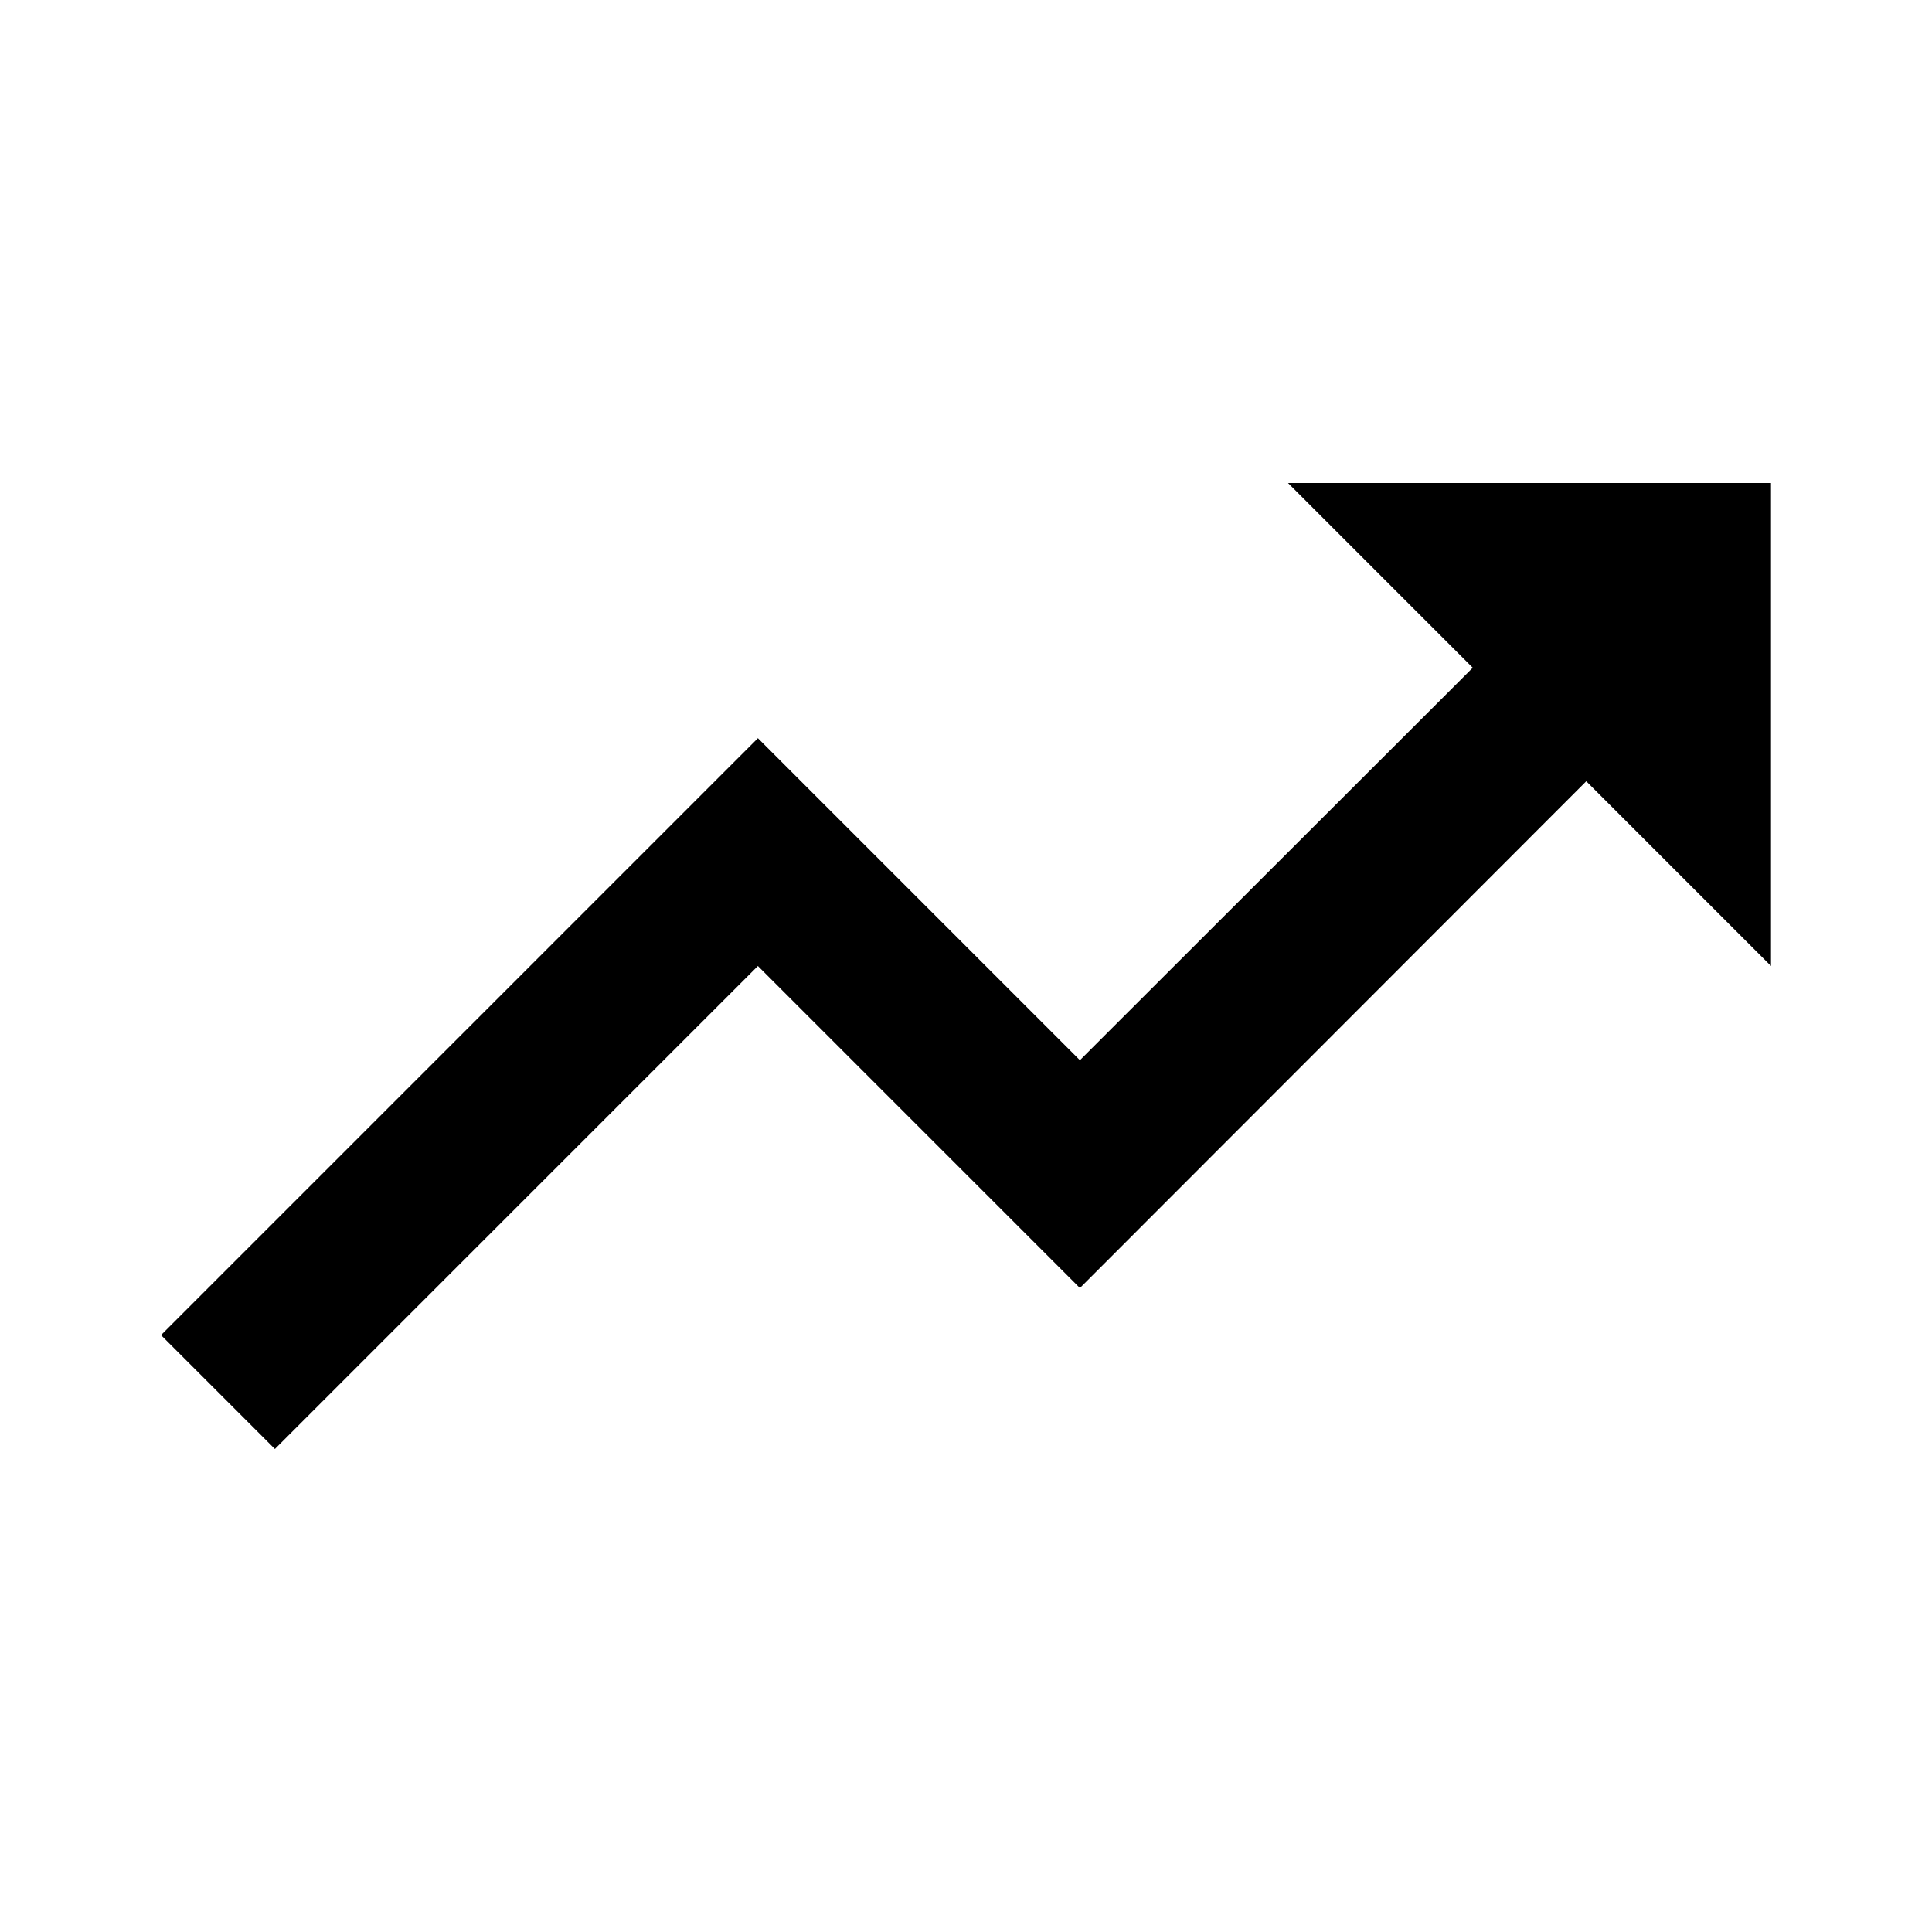
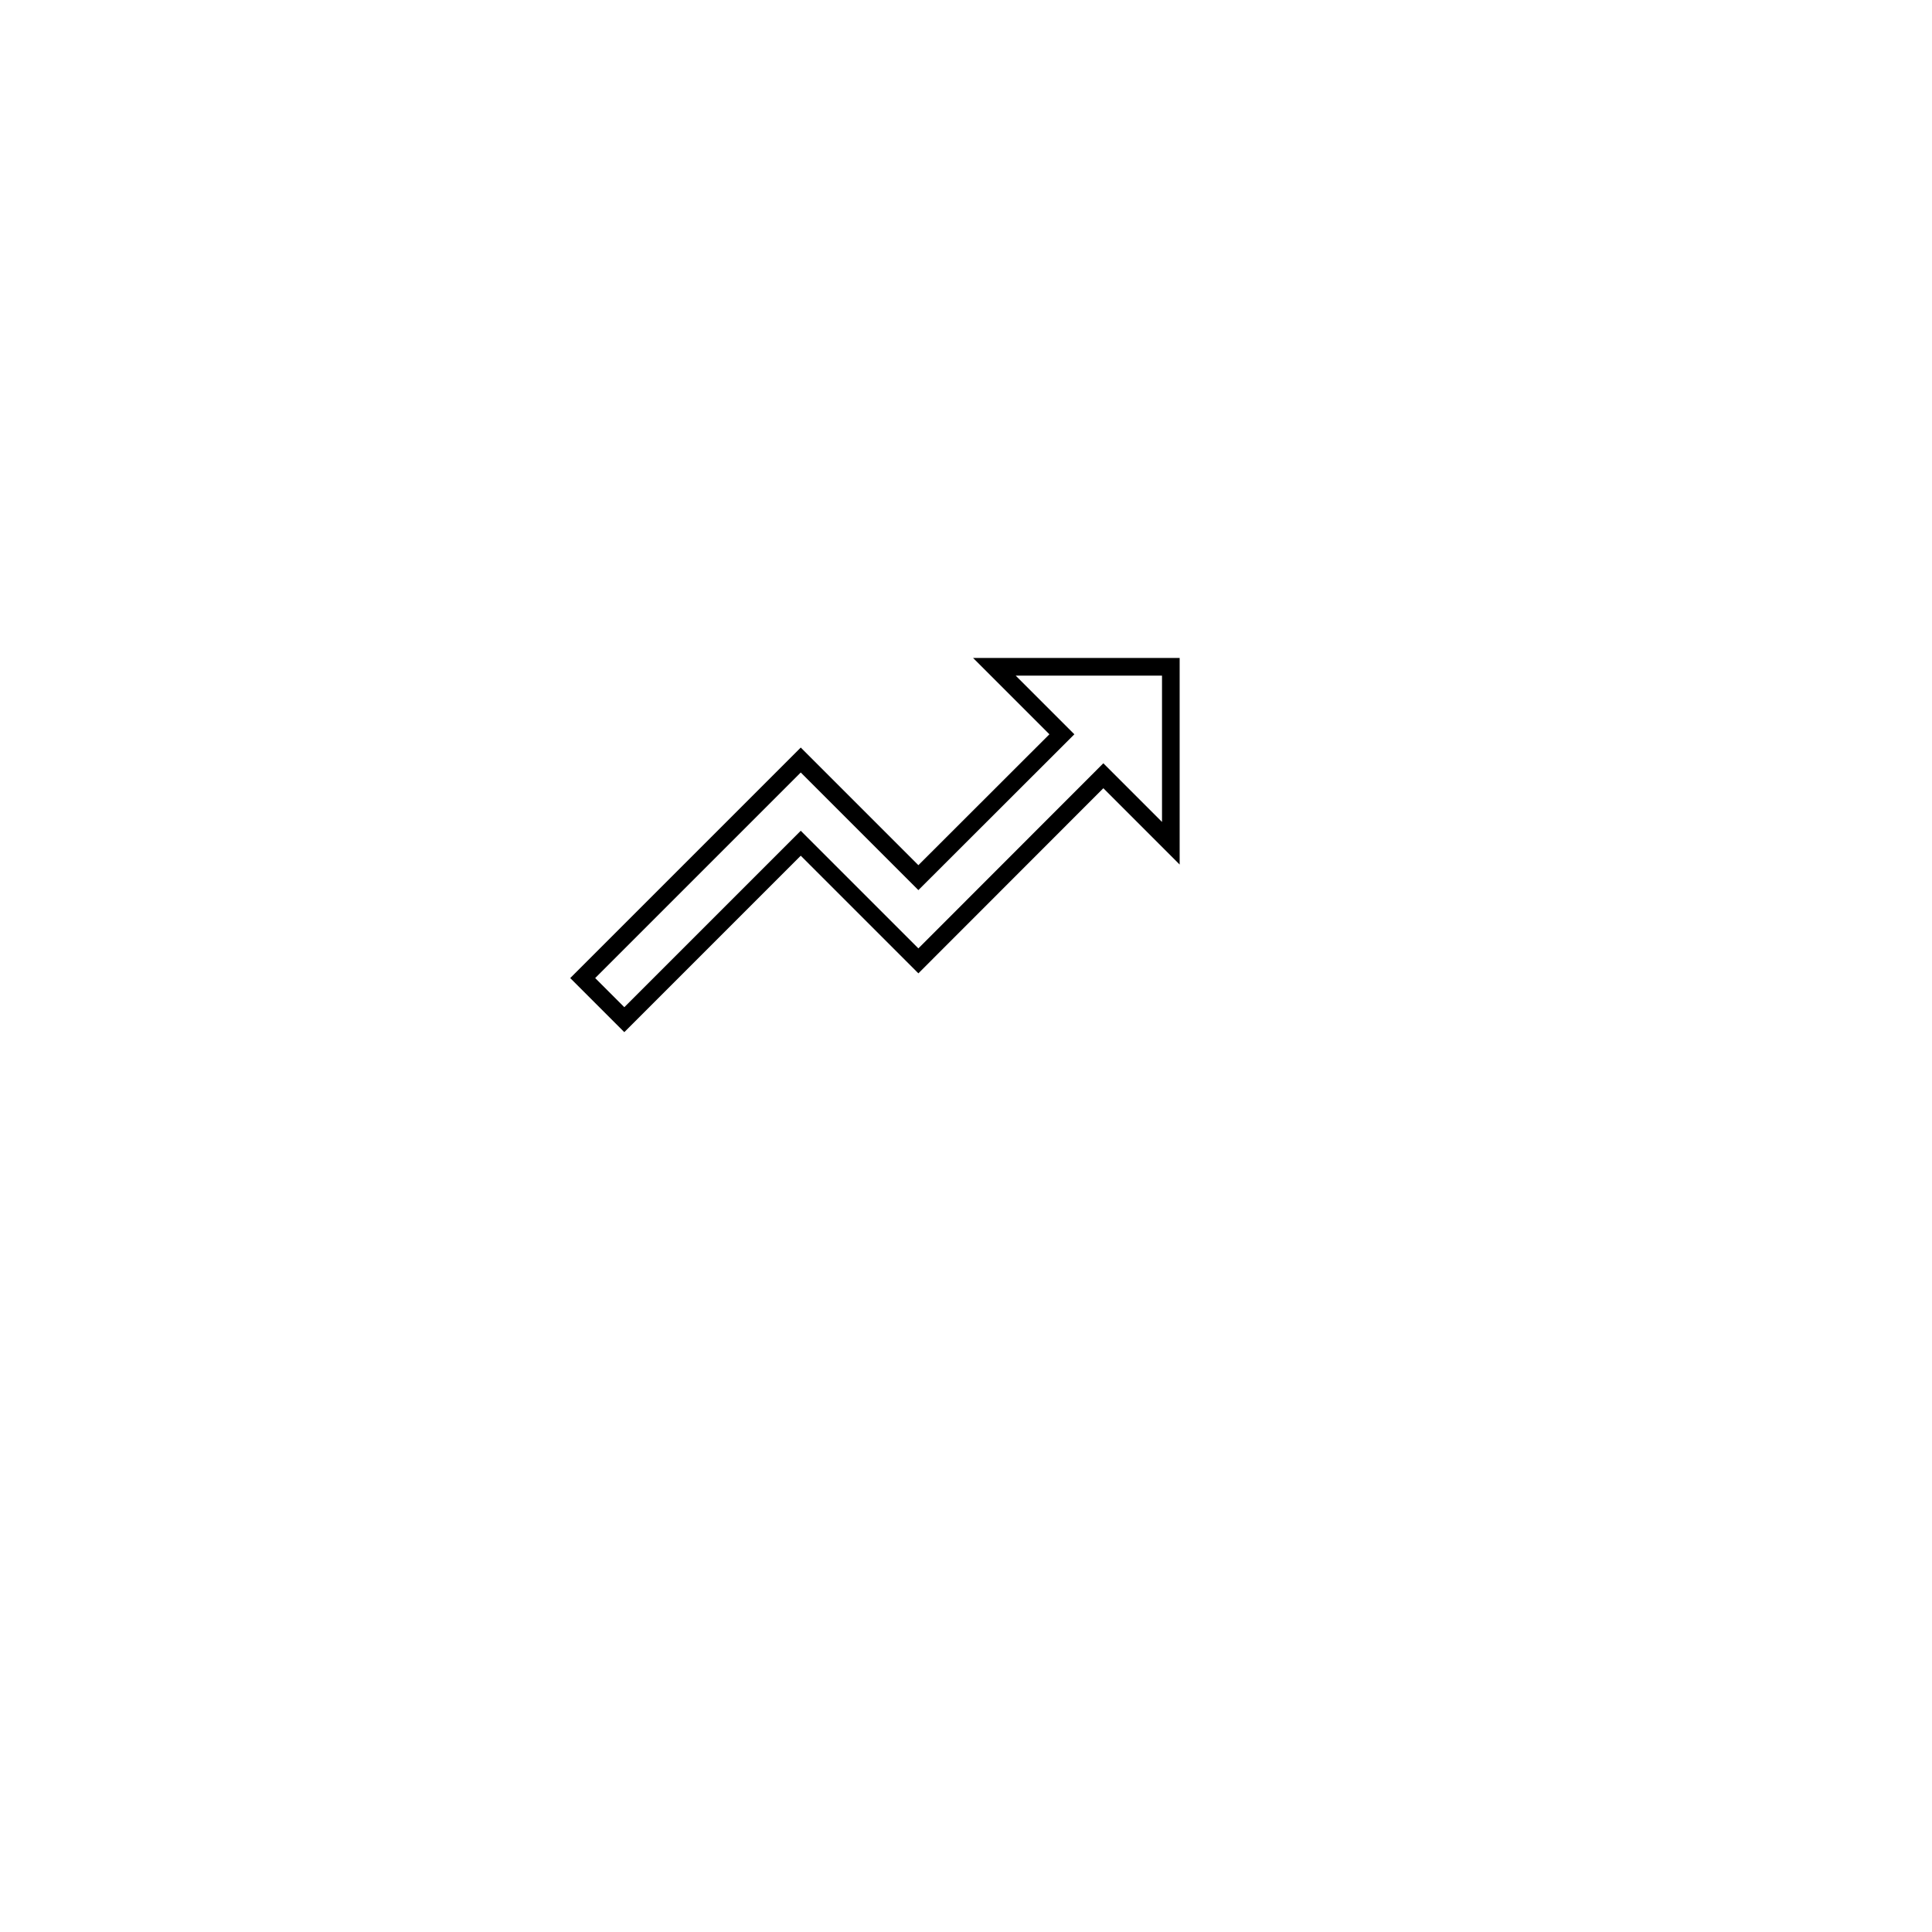
- <svg xmlns="http://www.w3.org/2000/svg" height="48" viewBox="0 0 48 48" width="48">
-   <path d="M32 12l4.59 4.59-9.76 9.75-8-8-14.83 14.83 2.83 2.83 12-12 8 8 12.58-12.59 4.59 4.59v-12z" />
-   <path d="M0 0h48v48h-48z" fill="none" />
+ <svg xmlns="http://www.w3.org/2000/svg" version="1.1" id="Layer_1" x="0px" y="0px" width="547.5px" height="547.5px" viewBox="-184 -330.25 547.5 547.5" enable-background="new -184 -330.25 547.5 547.5" xml:space="preserve">
+   <path fill="none" stroke="#000000" stroke-width="5" stroke-miterlimit="10" d="M97.797-141.288l19.125,19.125L76.256-81.539  l-33.333-33.333L-18.87-53.08l11.792,11.792l50-50l33.333,33.333l52.417-52.458l19.124,19.125v-50H97.797z" />
+   <path fill="none" d="M-184,169.25h48v48h-48V169.25z" />
</svg>
